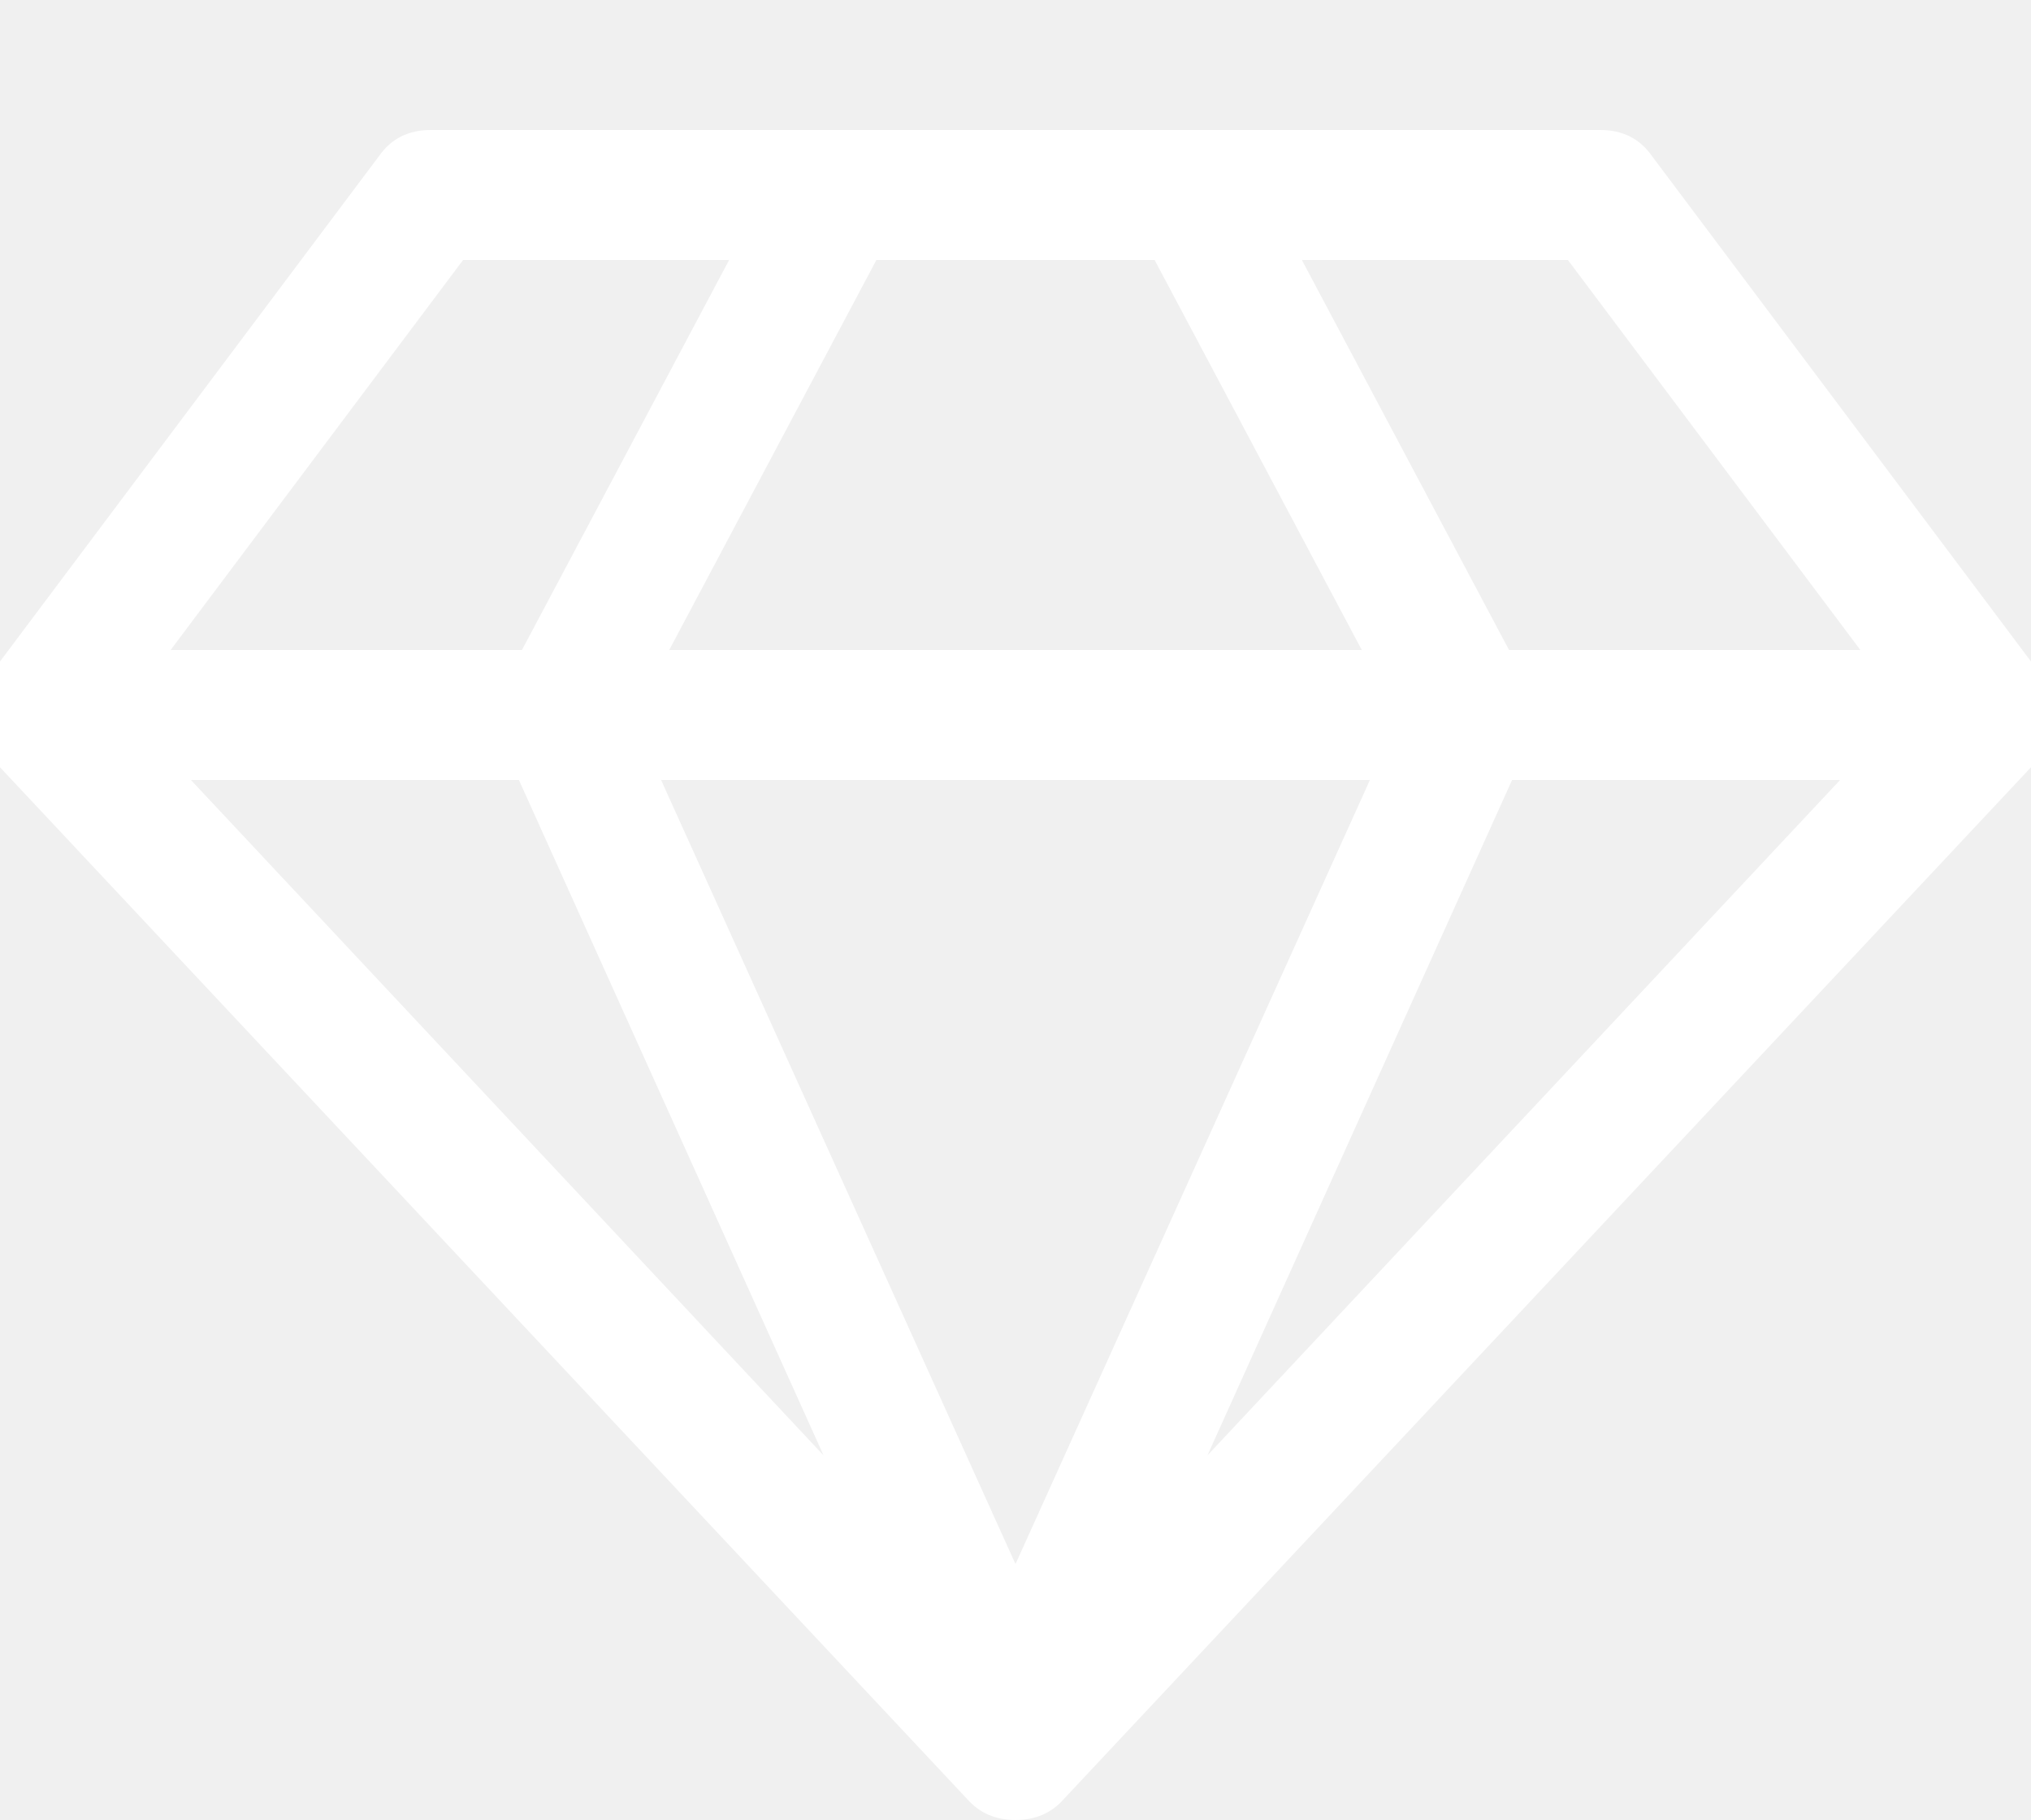
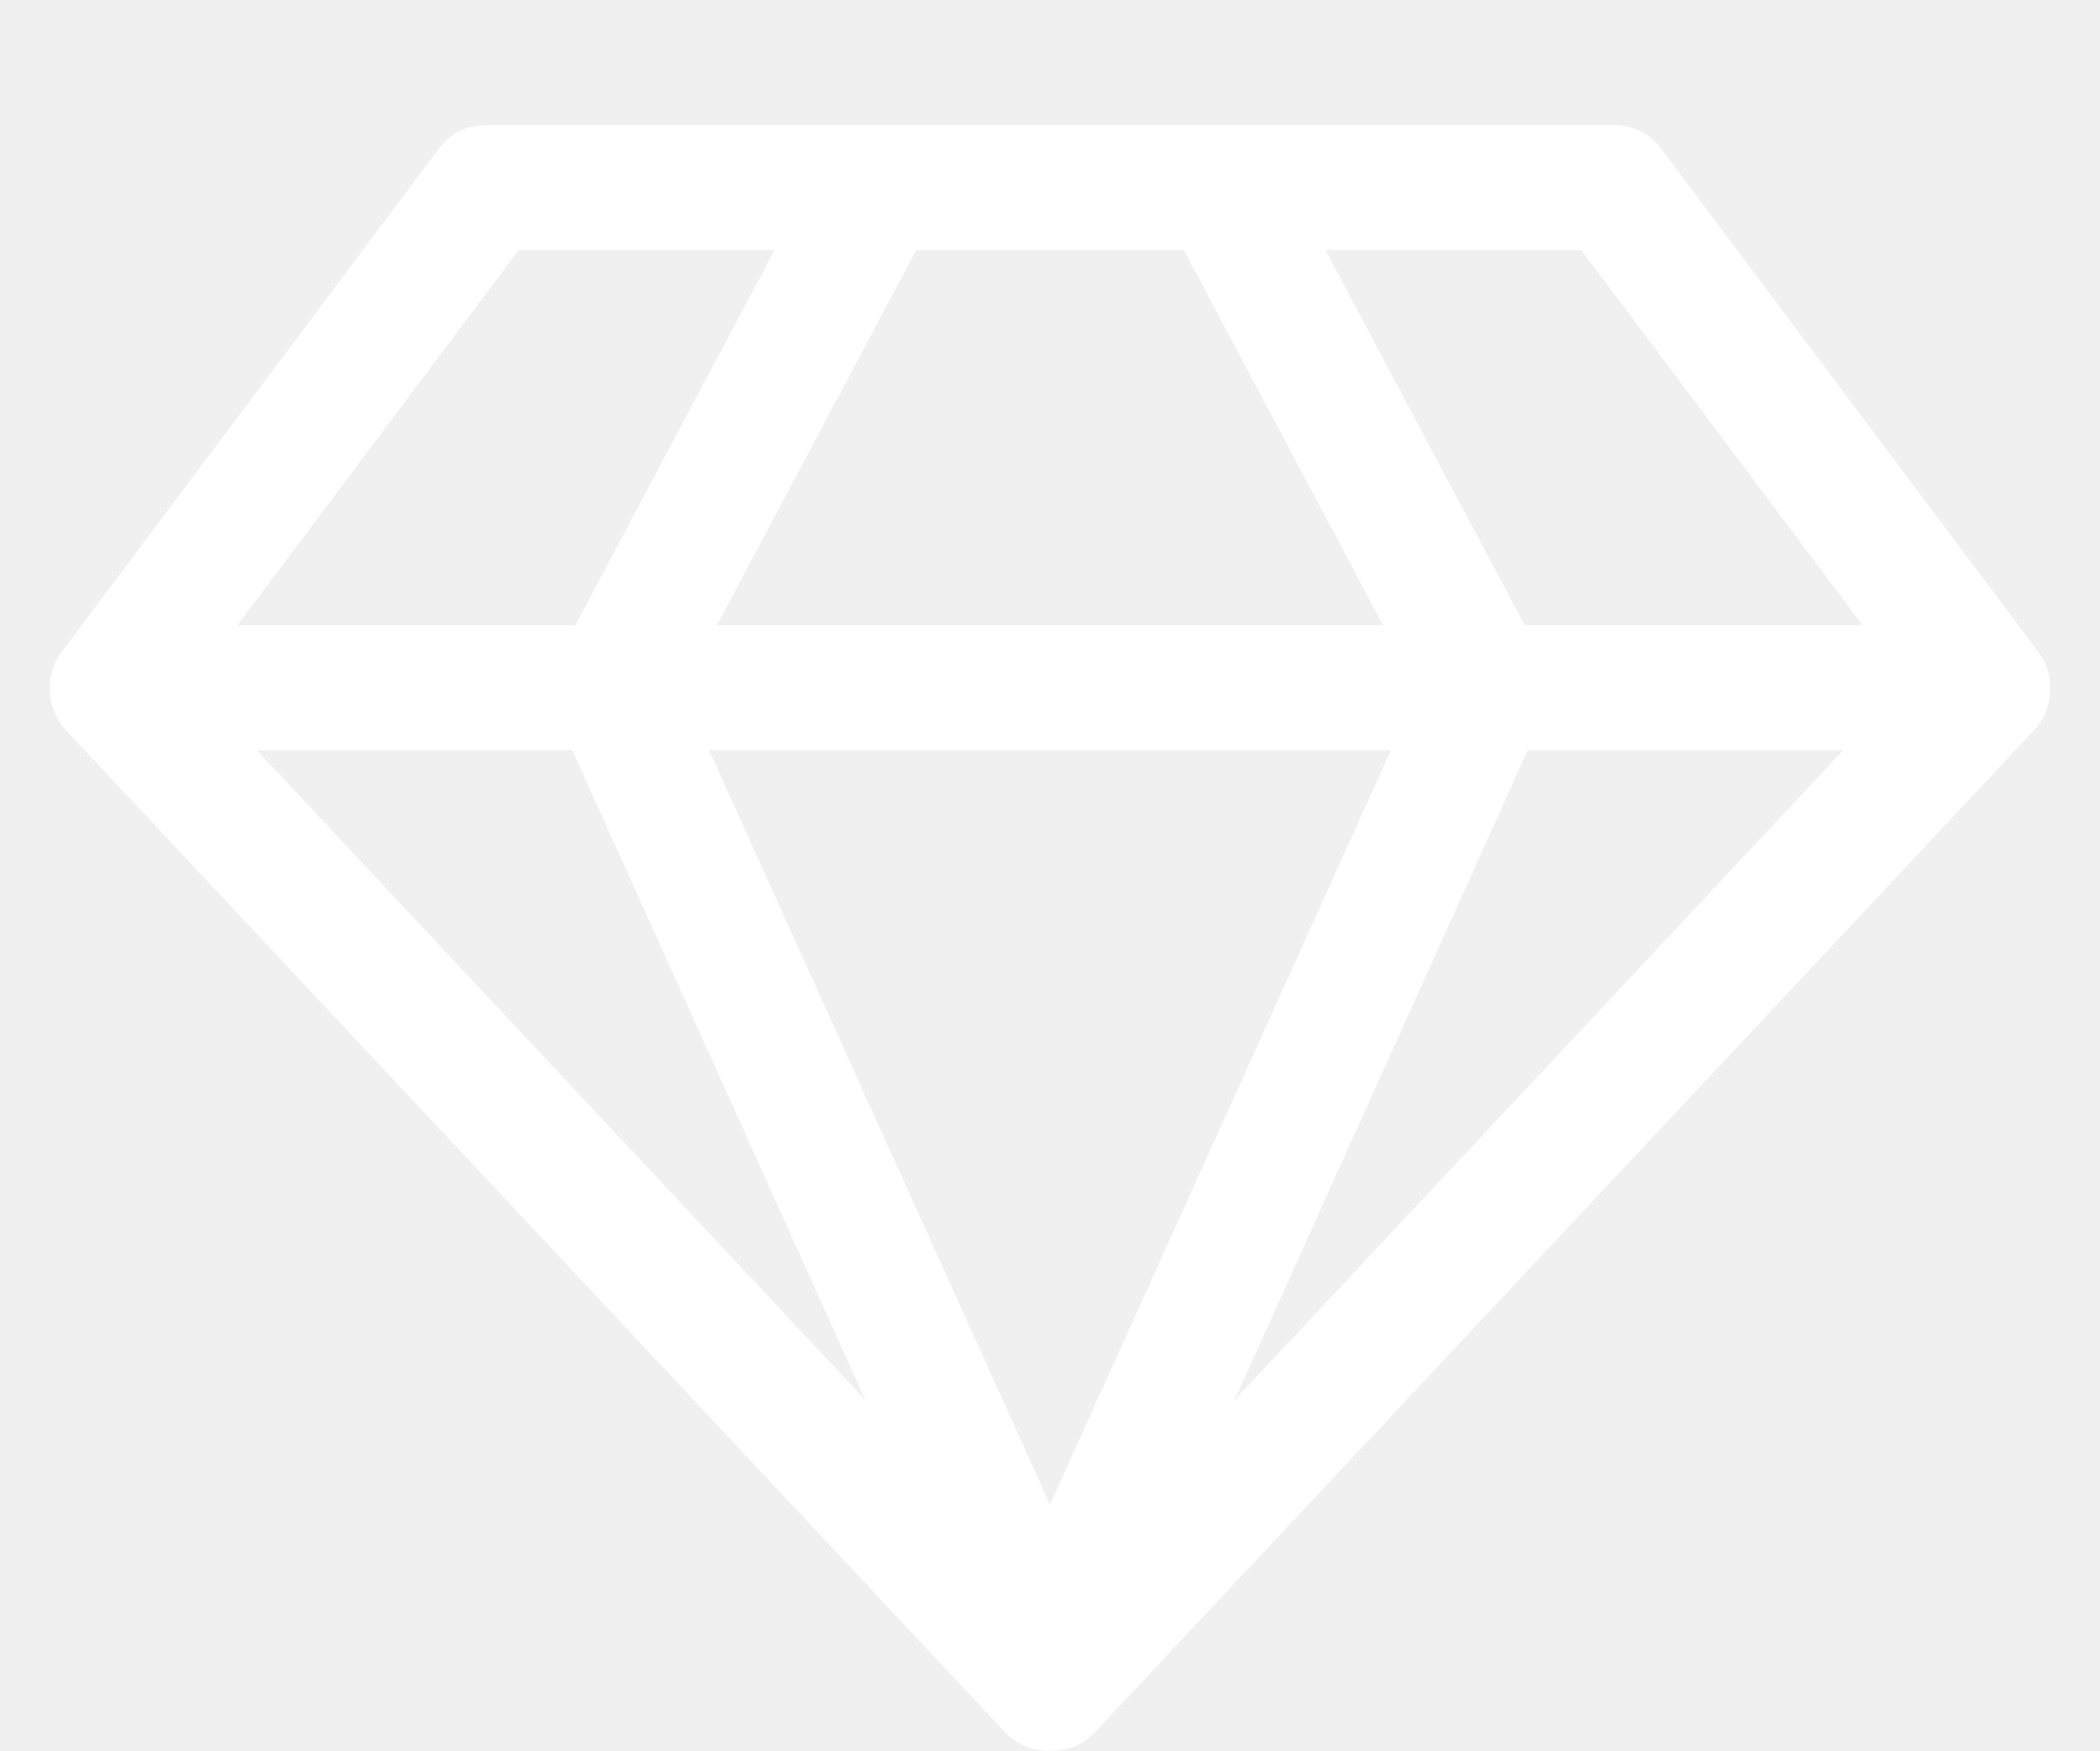
- <svg xmlns="http://www.w3.org/2000/svg" width="2000" height="1792" viewBox="0 0 1792 1792">
+ <svg xmlns="http://www.w3.org/2000/svg" width="2150" height="1792" viewBox="0 0 1792 1792">
  <path d="M84 768l623 665-300-665h-323zm812 772l349-772h-698zm-486-900l204-384h-262l-288 384h346zm675 793l623-665h-323zm-530-793h682l-204-384h-274zm827 0h346l-288-384h-262zm141-486l384 512q14 18 13 41.5t-17 40.5l-960 1024q-18 20-47 20t-47-20l-960-1024q-16-17-17-40.5t13-41.5l384-512q18-26 51-26h1152q33 0 51 26z" fill="#fff" />
</svg>
